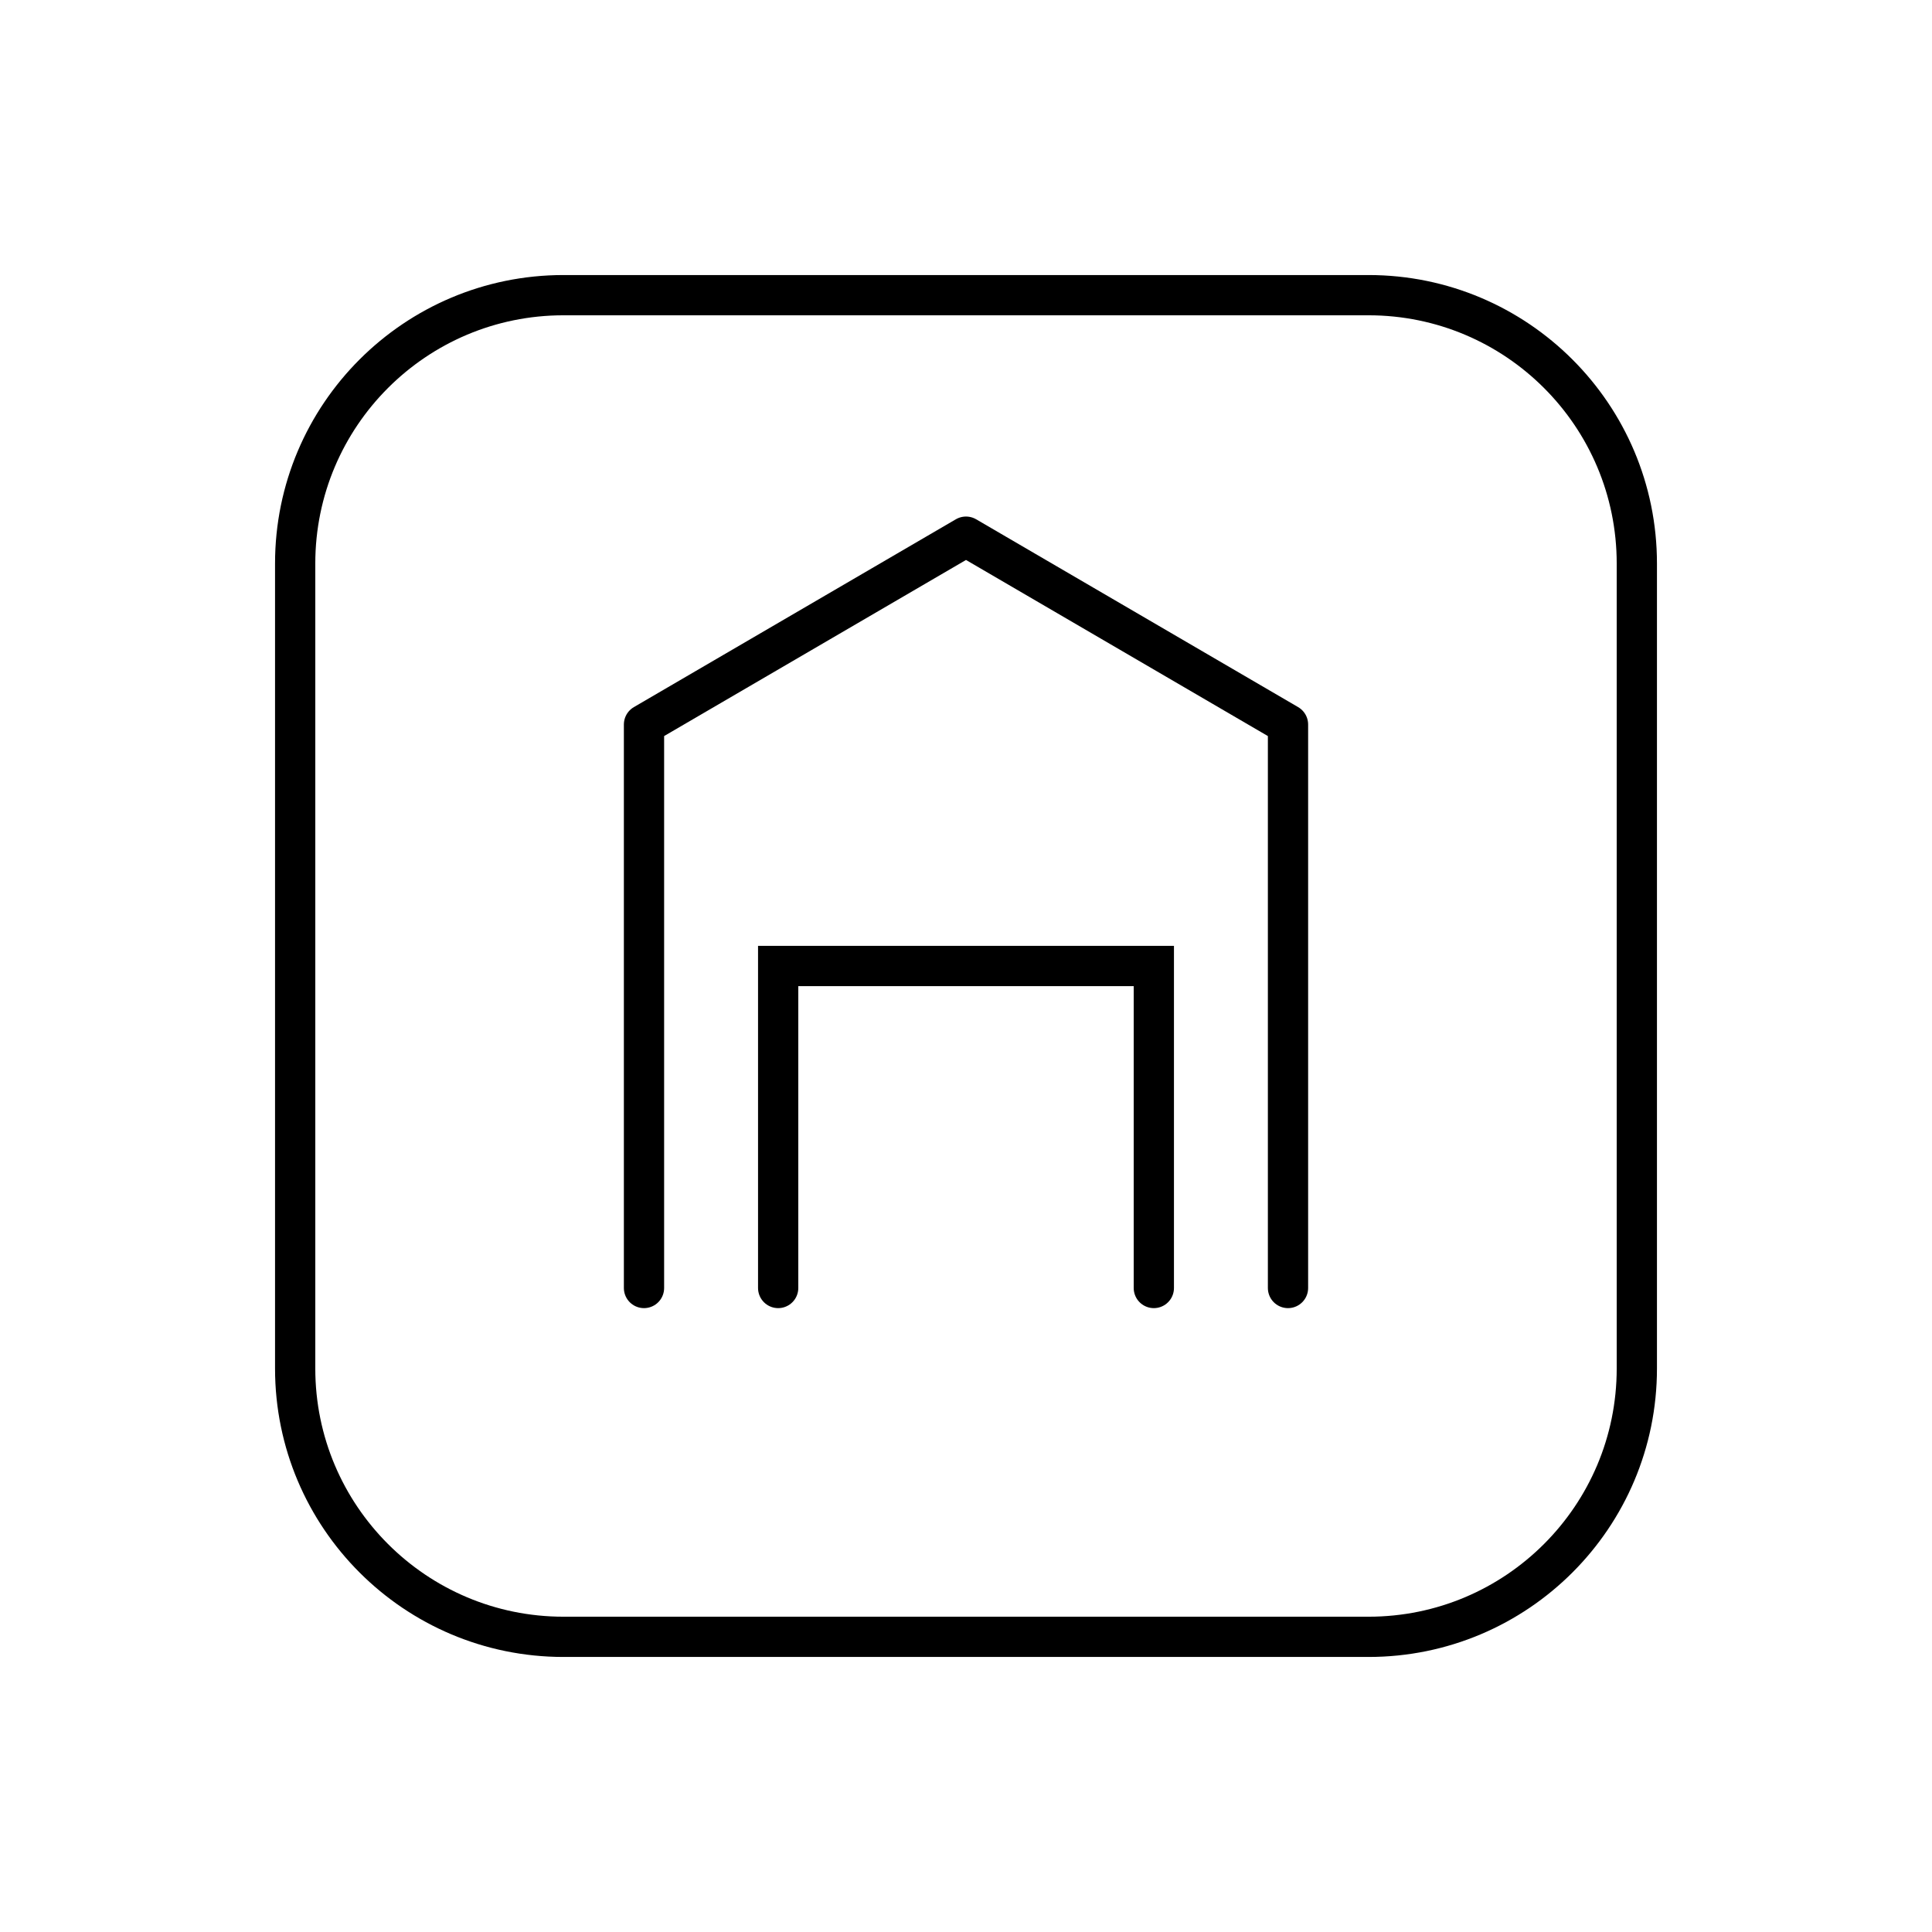
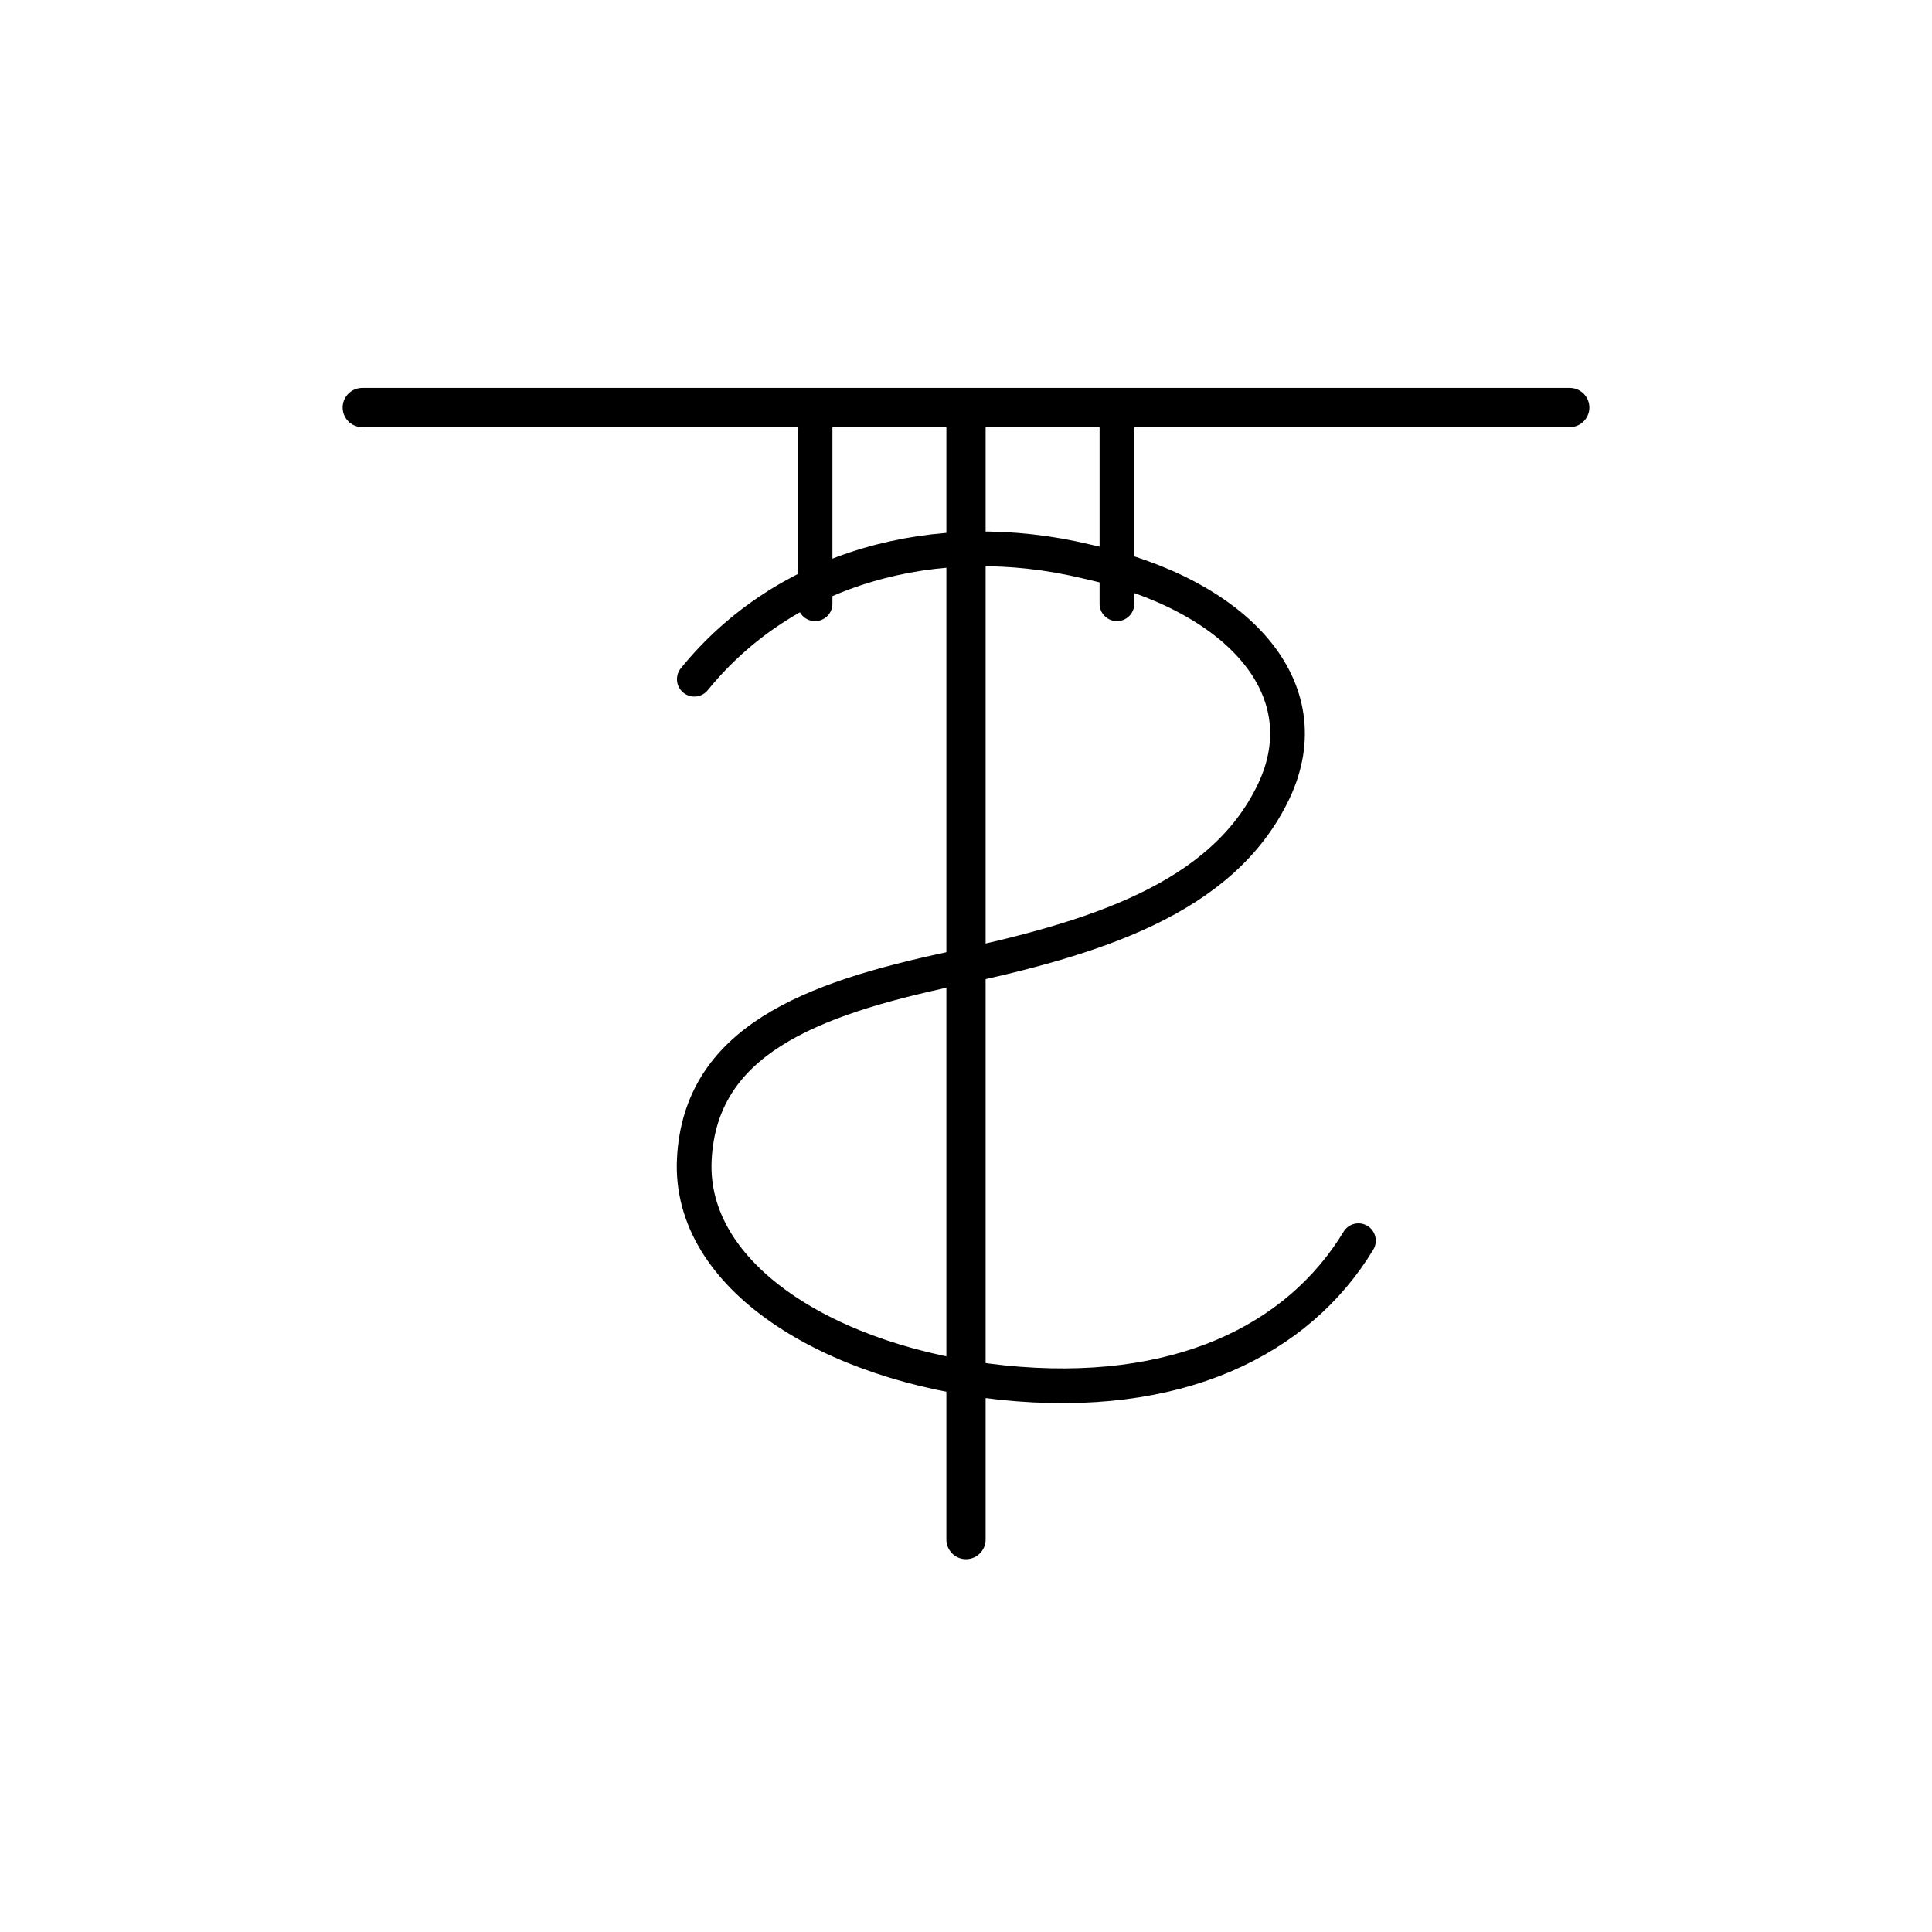
- <svg xmlns="http://www.w3.org/2000/svg" viewBox="0 0 72 72" fill="none" aria-hidden="true">
-   <rect x="11" y="11" width="50" height="50" rx="10" stroke="currentColor" stroke-width="1.5" />
-   <path d="M24 48V27L36 20L48 27V48" stroke="currentColor" stroke-width="1.5" stroke-linecap="round" stroke-linejoin="round" />
-   <path d="M29 48V36H43V48" stroke="currentColor" stroke-width="1.5" stroke-linecap="round" />
+ <svg xmlns="http://www.w3.org/2000/svg" viewBox="0 0 64 64" fill="none" aria-hidden="true">
+   <g stroke="currentColor" stroke-linecap="round" stroke-linejoin="round">
+     <path d="M12 13.5H52" stroke-width="1.3" />
+     <path d="M32 13.5V51" stroke-width="1.3" />
+     <path d="M23 22.5C26 18.8 31 17.4 36 18.6C41 19.7 43.8 22.8 42.2 26.2C40.5 29.8 36.2 31.1 31.5 32.1C26.8 33.1 23.2 34.5 23 38.4C22.8 42.3 27.5 45.2 33.2 45.8C39 46.4 43 44.4 45 41.1" stroke-width="1.15" />
+     <path d="M27 13.5V20" stroke-width="1.15" />
+     <path d="M37 13.5V20" stroke-width="1.15" />
+   </g>
</svg>
